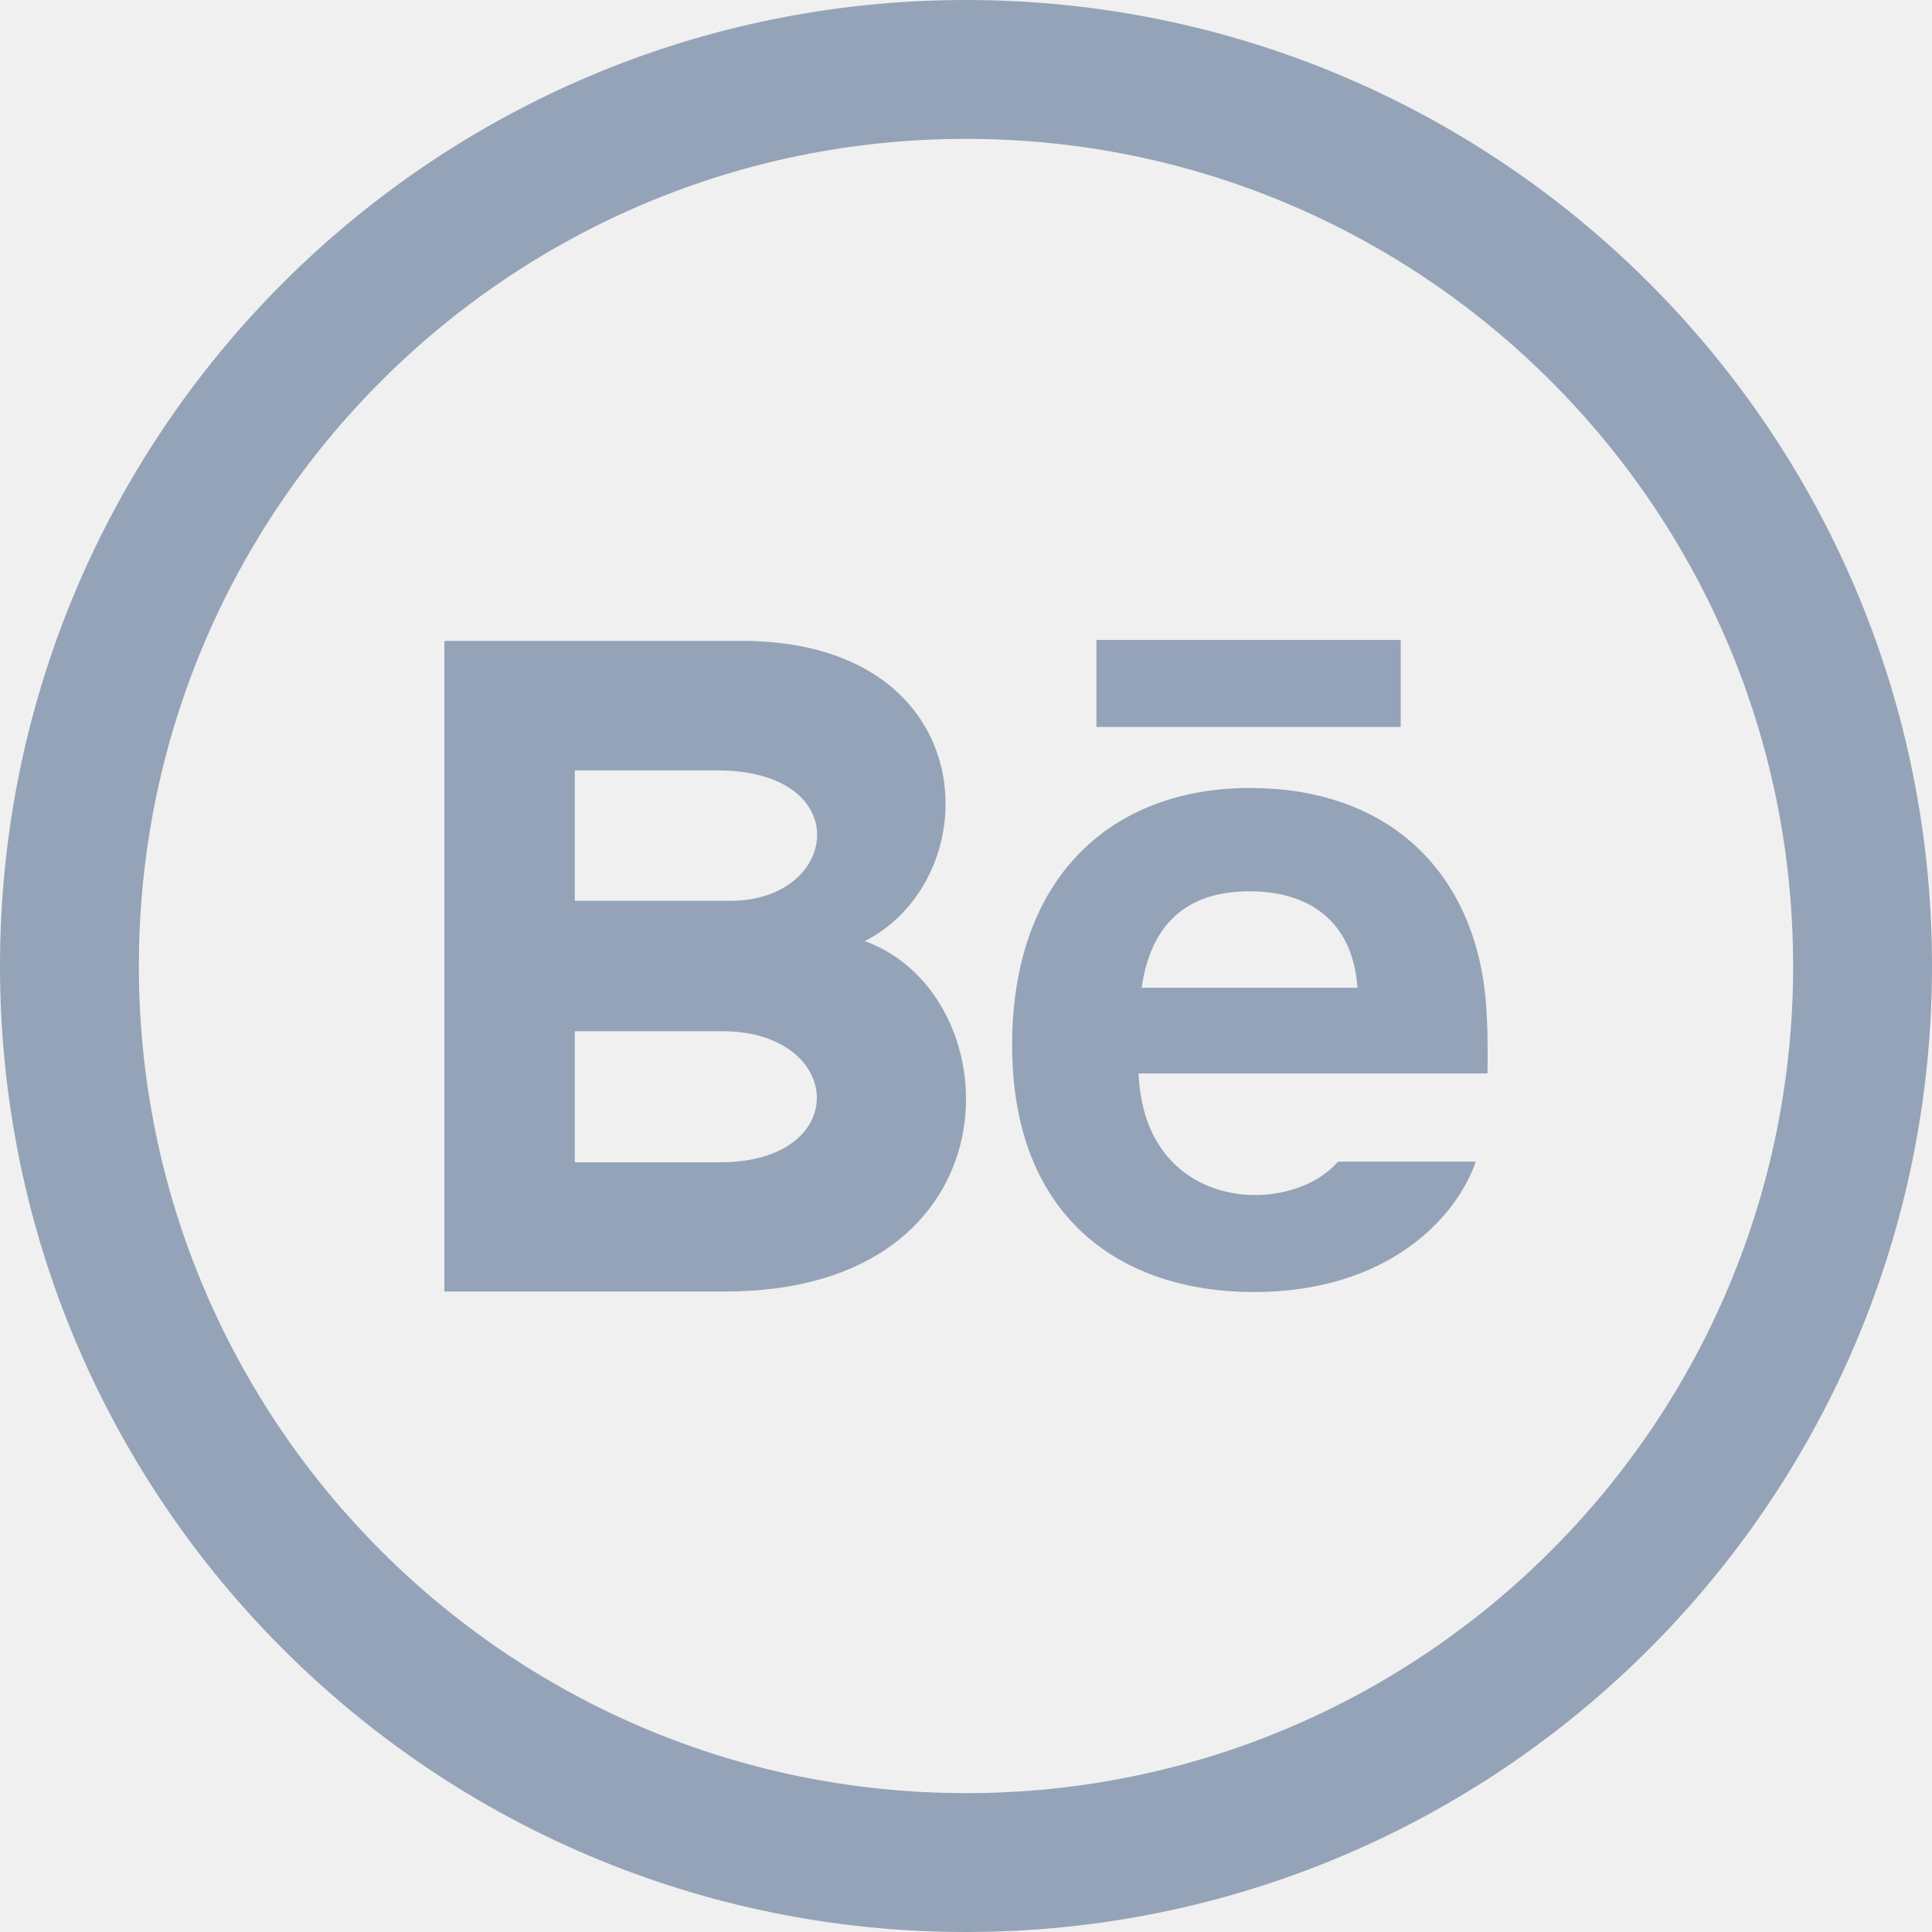
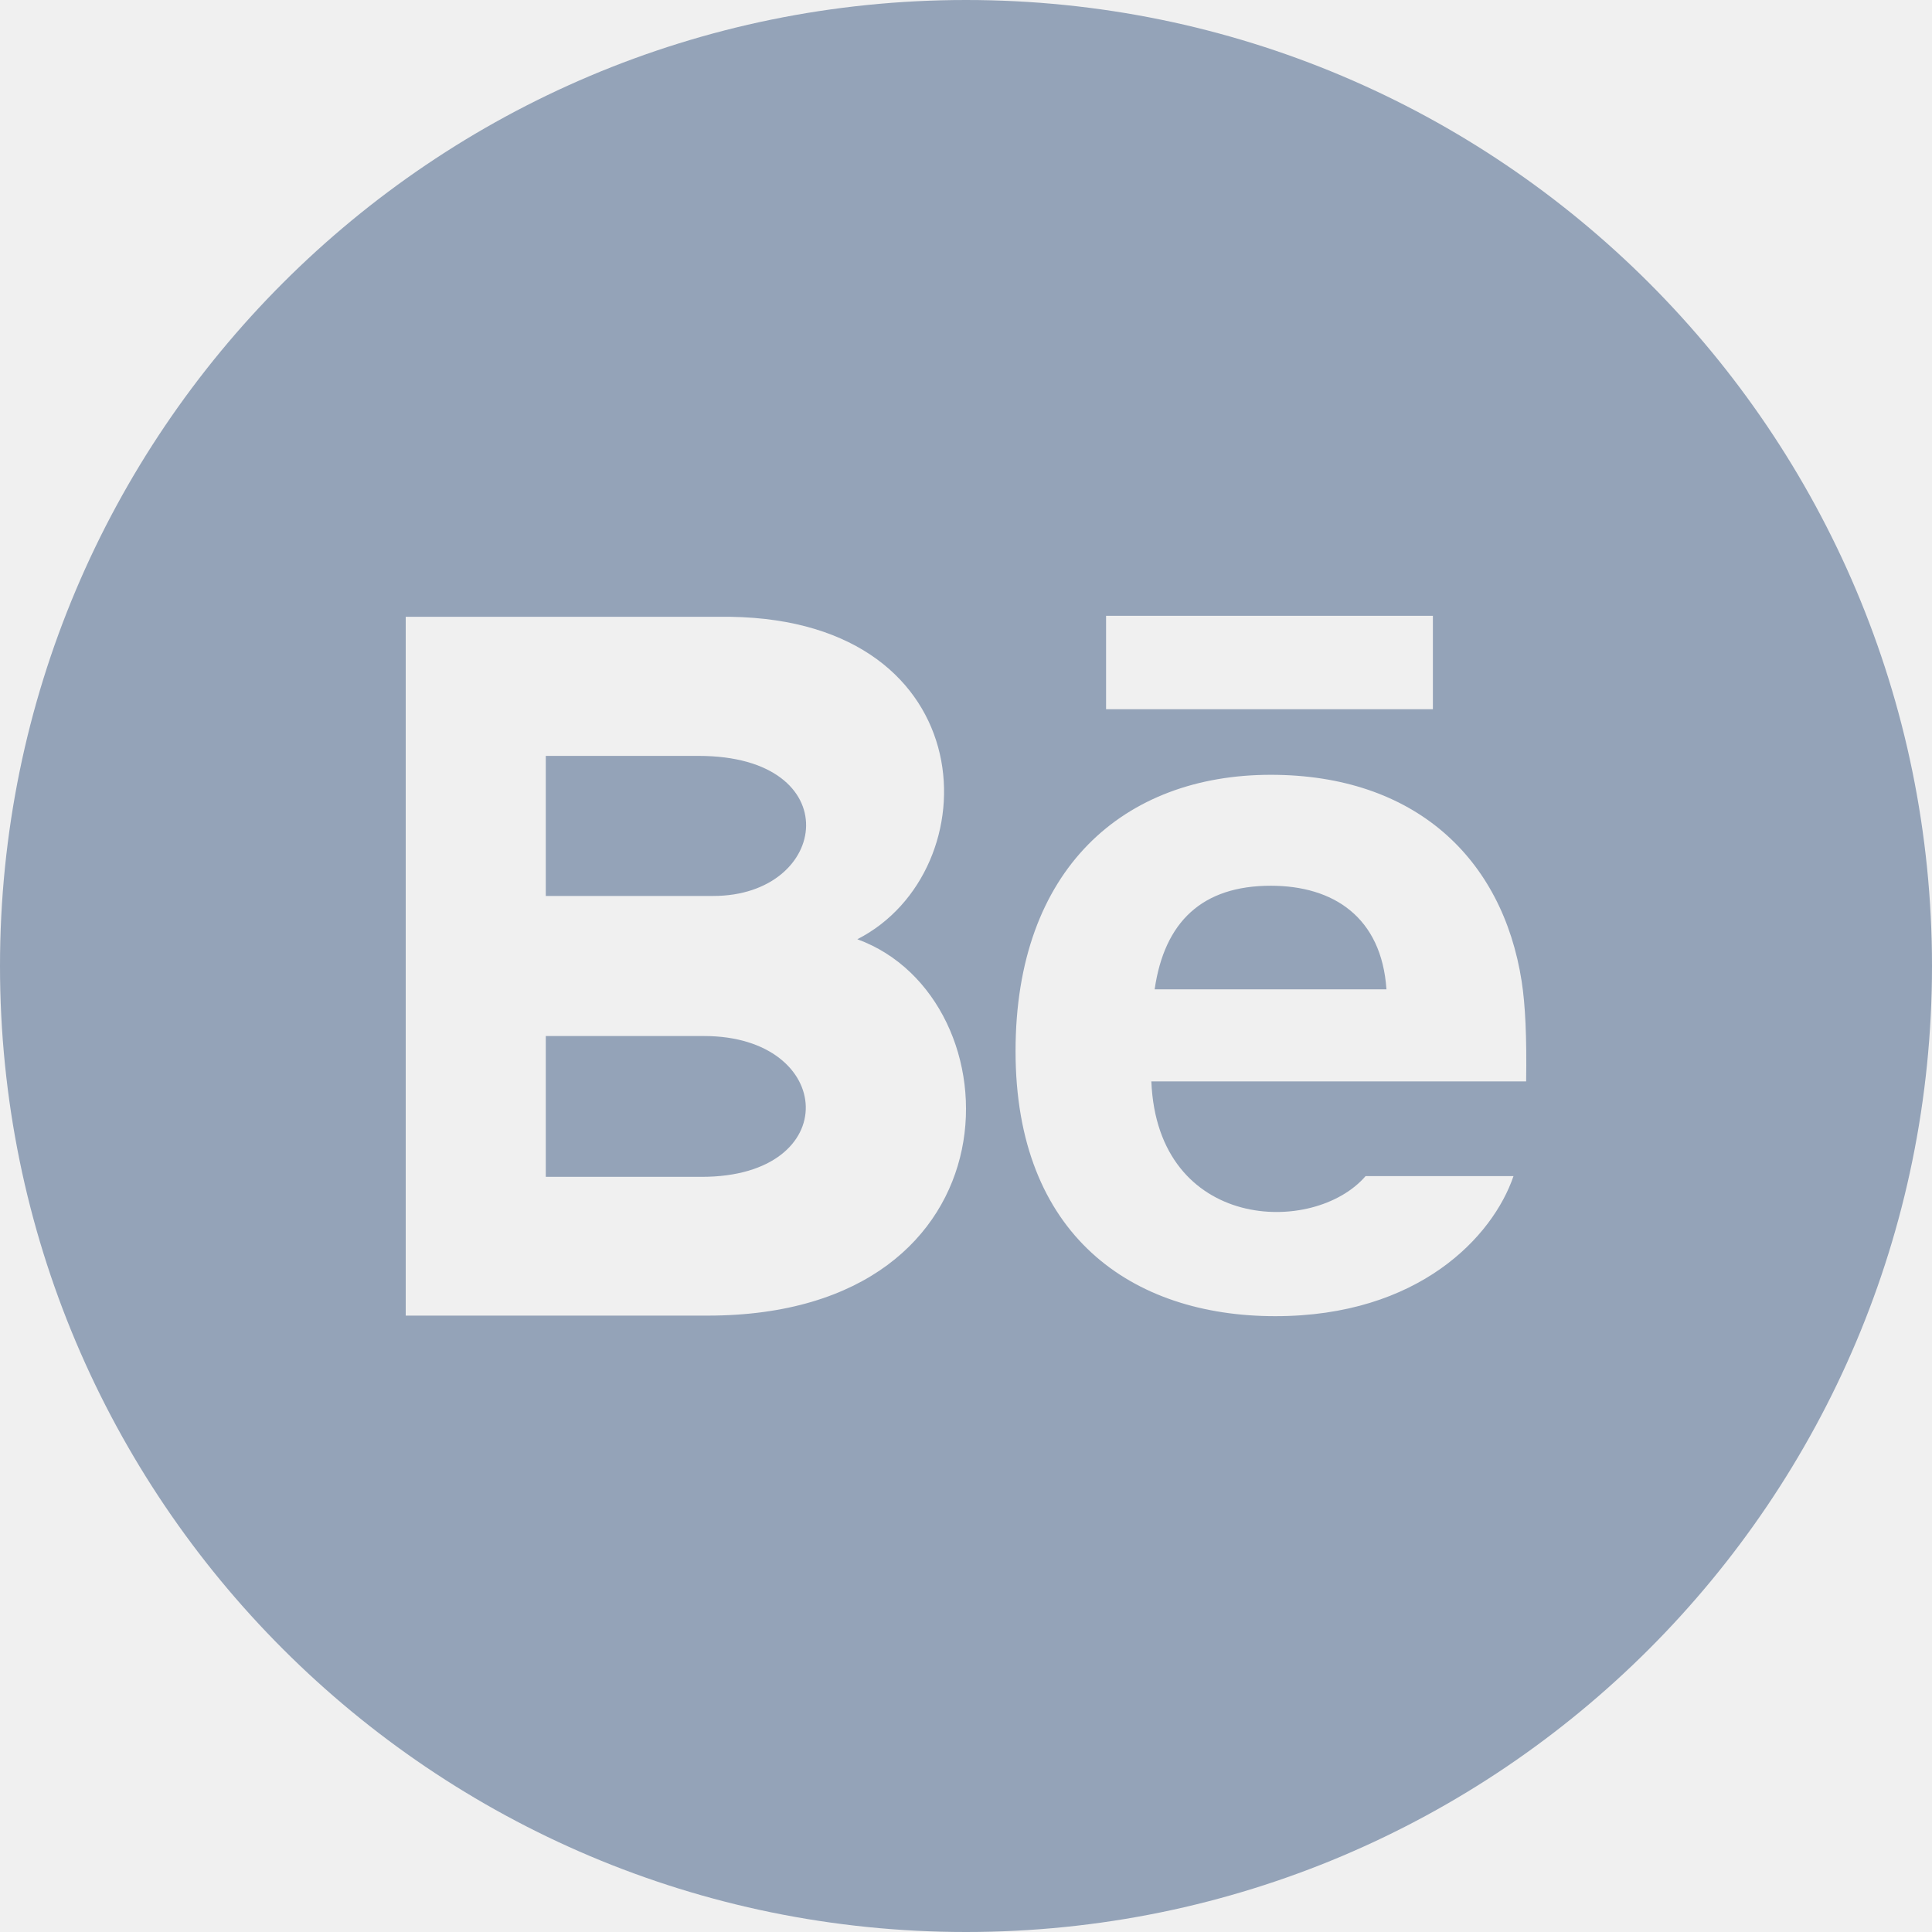
<svg xmlns="http://www.w3.org/2000/svg" width="32" height="32" viewBox="0 0 32 32" fill="none">
-   <circle cx="16" cy="16" r="14.85" stroke="#94A3B8" stroke-width="2.3" />
-   <path transform="translate(7.36 10.6) scale(0.54)" d="M29.333 2.667H20V0H29.333V2.667ZM31.635 16C31.045 17.729 28.929 20 24.833 20C20.735 20 17.415 17.695 17.415 12.433C17.415 7.22 20.515 4.54 24.703 4.54C28.812 4.54 31.321 6.916 31.869 10.441C31.973 11.116 32.015 12.025 31.996 13.295H21.293C21.467 17.576 25.937 17.711 27.411 16H31.635ZM21.387 10.667H28.007C27.867 8.604 26.492 7.708 24.704 7.708C22.749 7.708 21.668 8.732 21.387 10.667ZM8.621 19.984H0V0.028H9.271C16.572 0.136 16.711 7.287 12.897 9.236C17.512 10.916 17.667 19.984 8.621 19.984ZM4 8H8.779C12.123 8 12.653 4 8.363 4H4V8ZM8.521 12H4V16.021H8.455C12.528 16.021 12.279 12 8.521 12Z" fill="#94A3B8" />
+   <mask id="m" maskUnits="userSpaceOnUse" x="0" y="0" width="32" height="32">
+     <circle cx="16" cy="16" r="16" fill="#fff" />
+     <path transform="translate(6.72 10.2) scale(0.58)" d="M29.333 2.667H20V0H29.333V2.667ZM31.635 16C31.045 17.729 28.929 20 24.833 20C20.735 20 17.415 17.695 17.415 12.433C17.415 7.22 20.515 4.54 24.703 4.54C28.812 4.54 31.321 6.916 31.869 10.441C31.973 11.116 32.015 12.025 31.996 13.295H21.293C21.467 17.576 25.937 17.711 27.411 16H31.635ZM21.387 10.667H28.007C27.867 8.604 26.492 7.708 24.704 7.708C22.749 7.708 21.668 8.732 21.387 10.667ZM8.621 19.984H0V0.028H9.271C16.572 0.136 16.711 7.287 12.897 9.236C17.512 10.916 17.667 19.984 8.621 19.984ZM4 8H8.779C12.123 8 12.653 4 8.363 4H4V8ZM8.521 12H4V16.021H8.455C12.528 16.021 12.279 12 8.521 12Z" fill="#000" />
+   </mask>
+   <rect width="32" height="32" fill="#94A3B8" mask="url(#m)" />
</svg>
